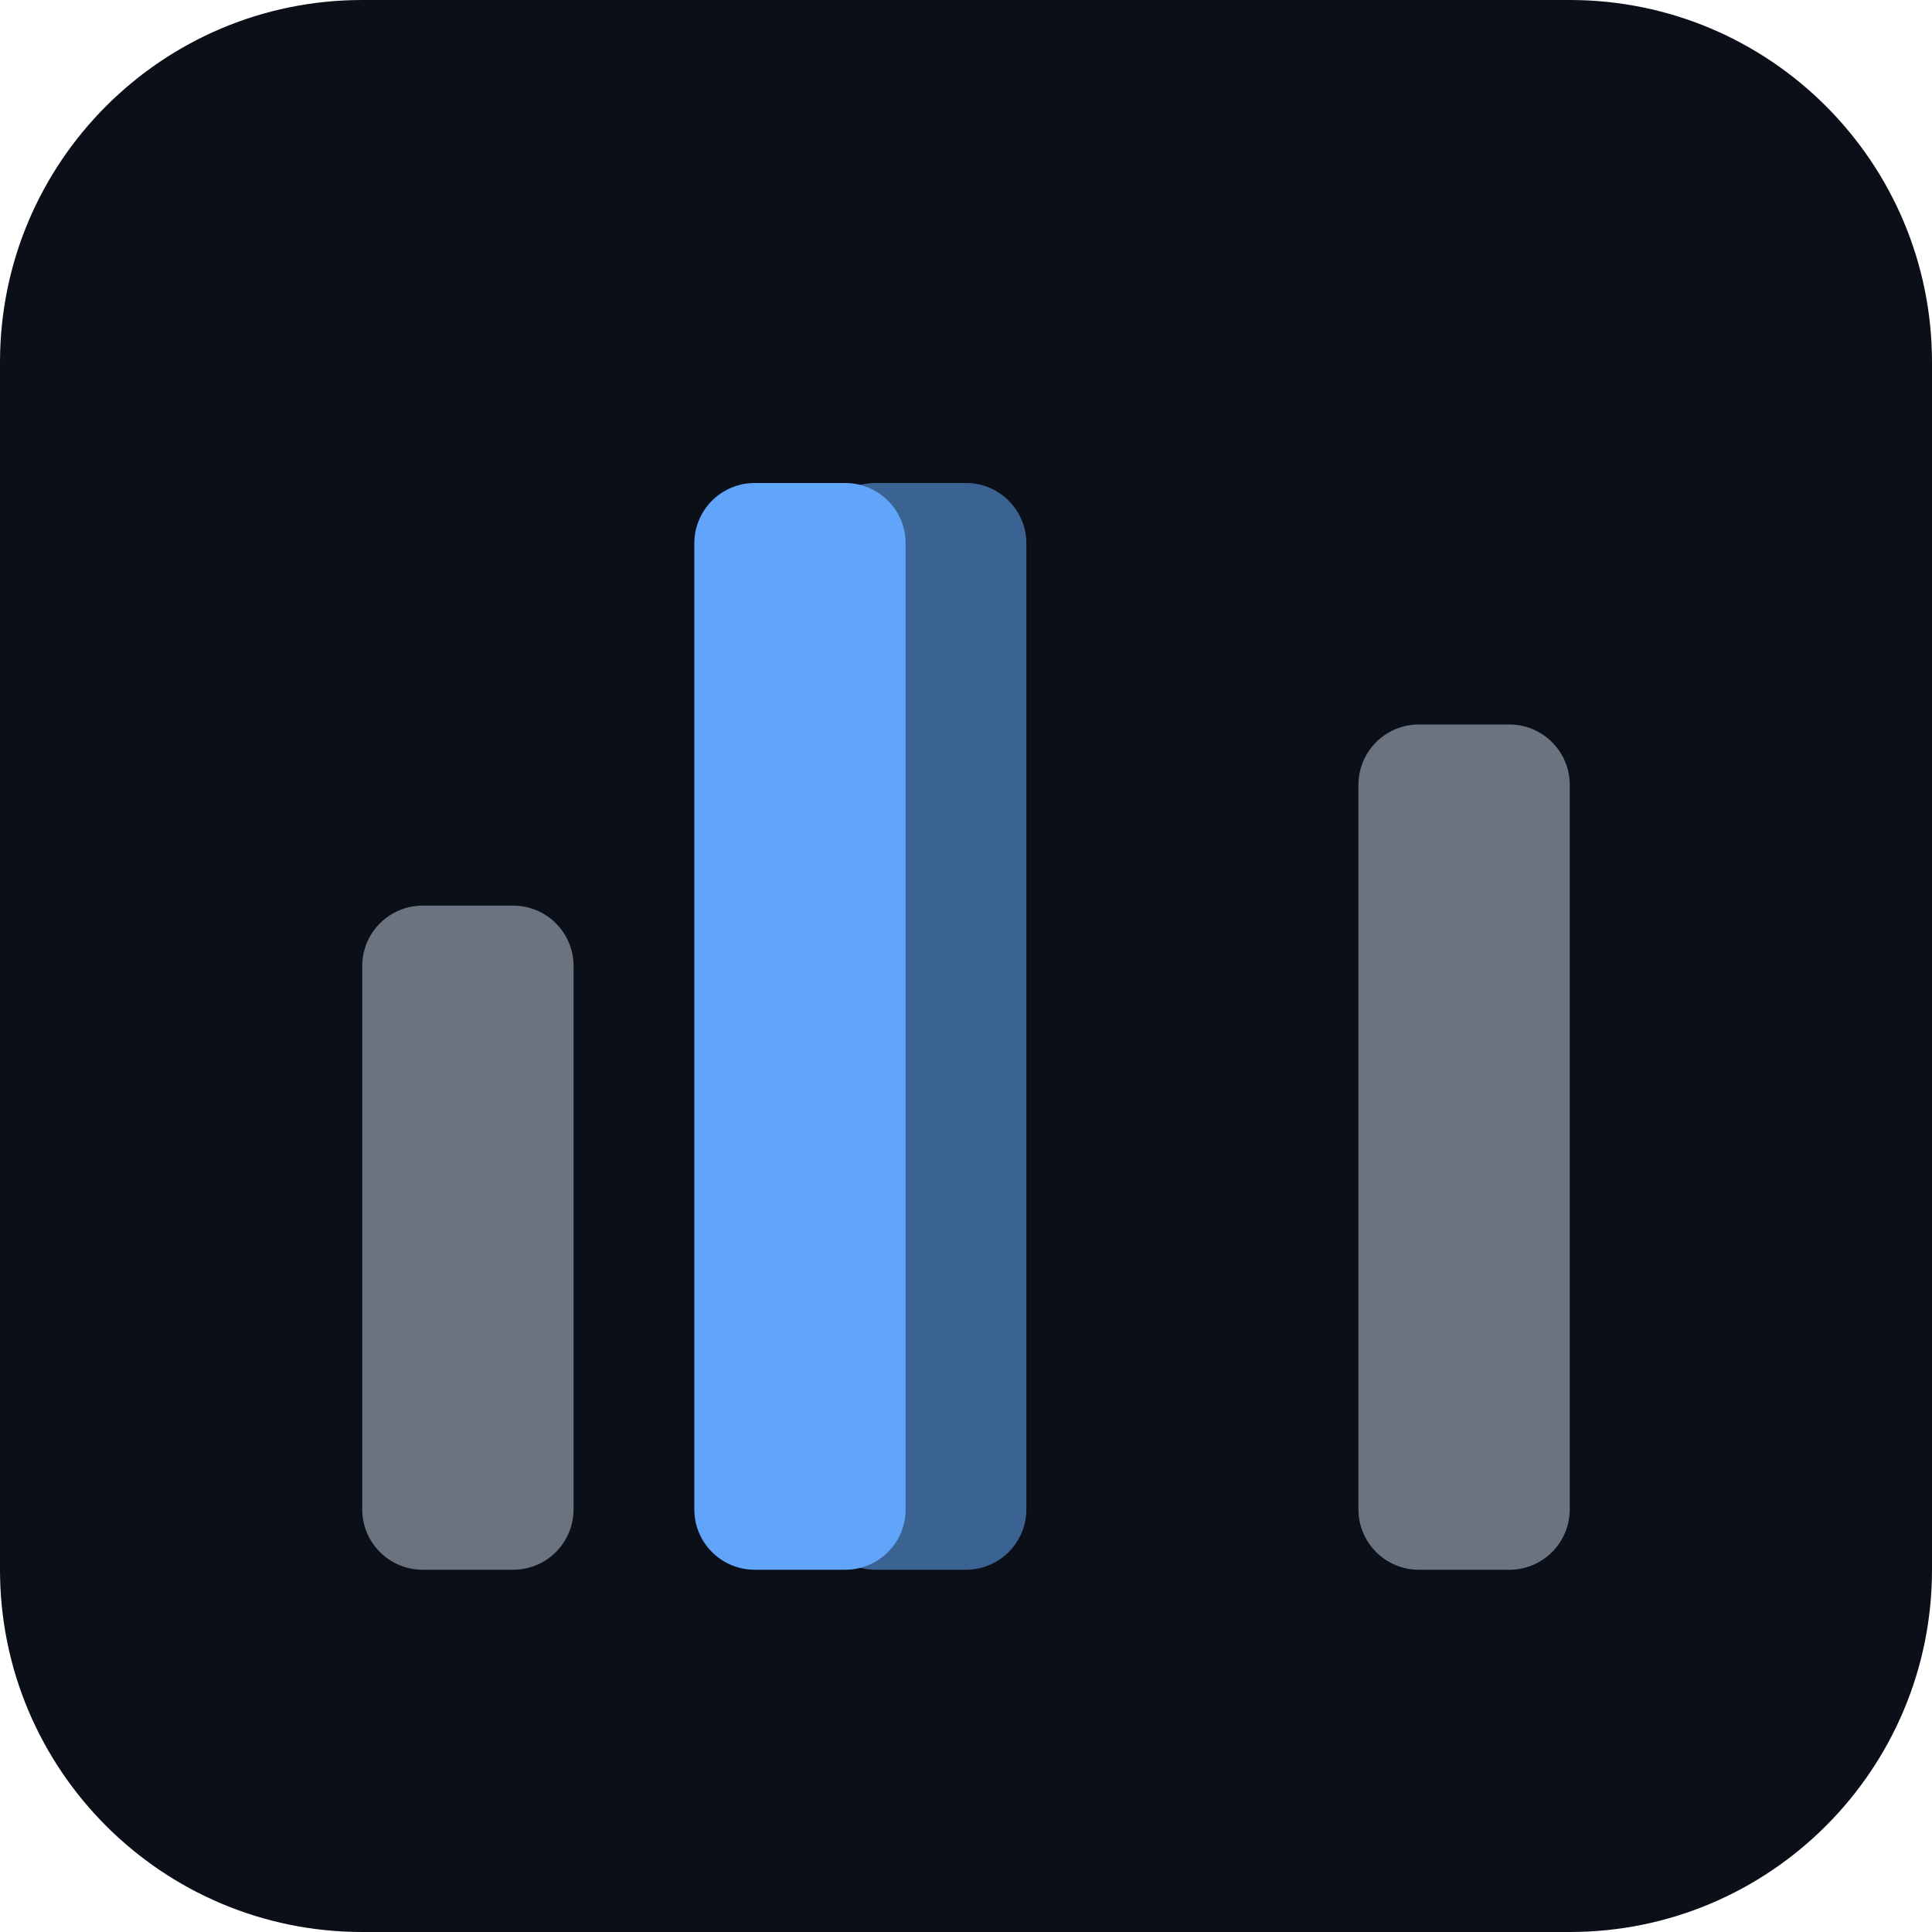
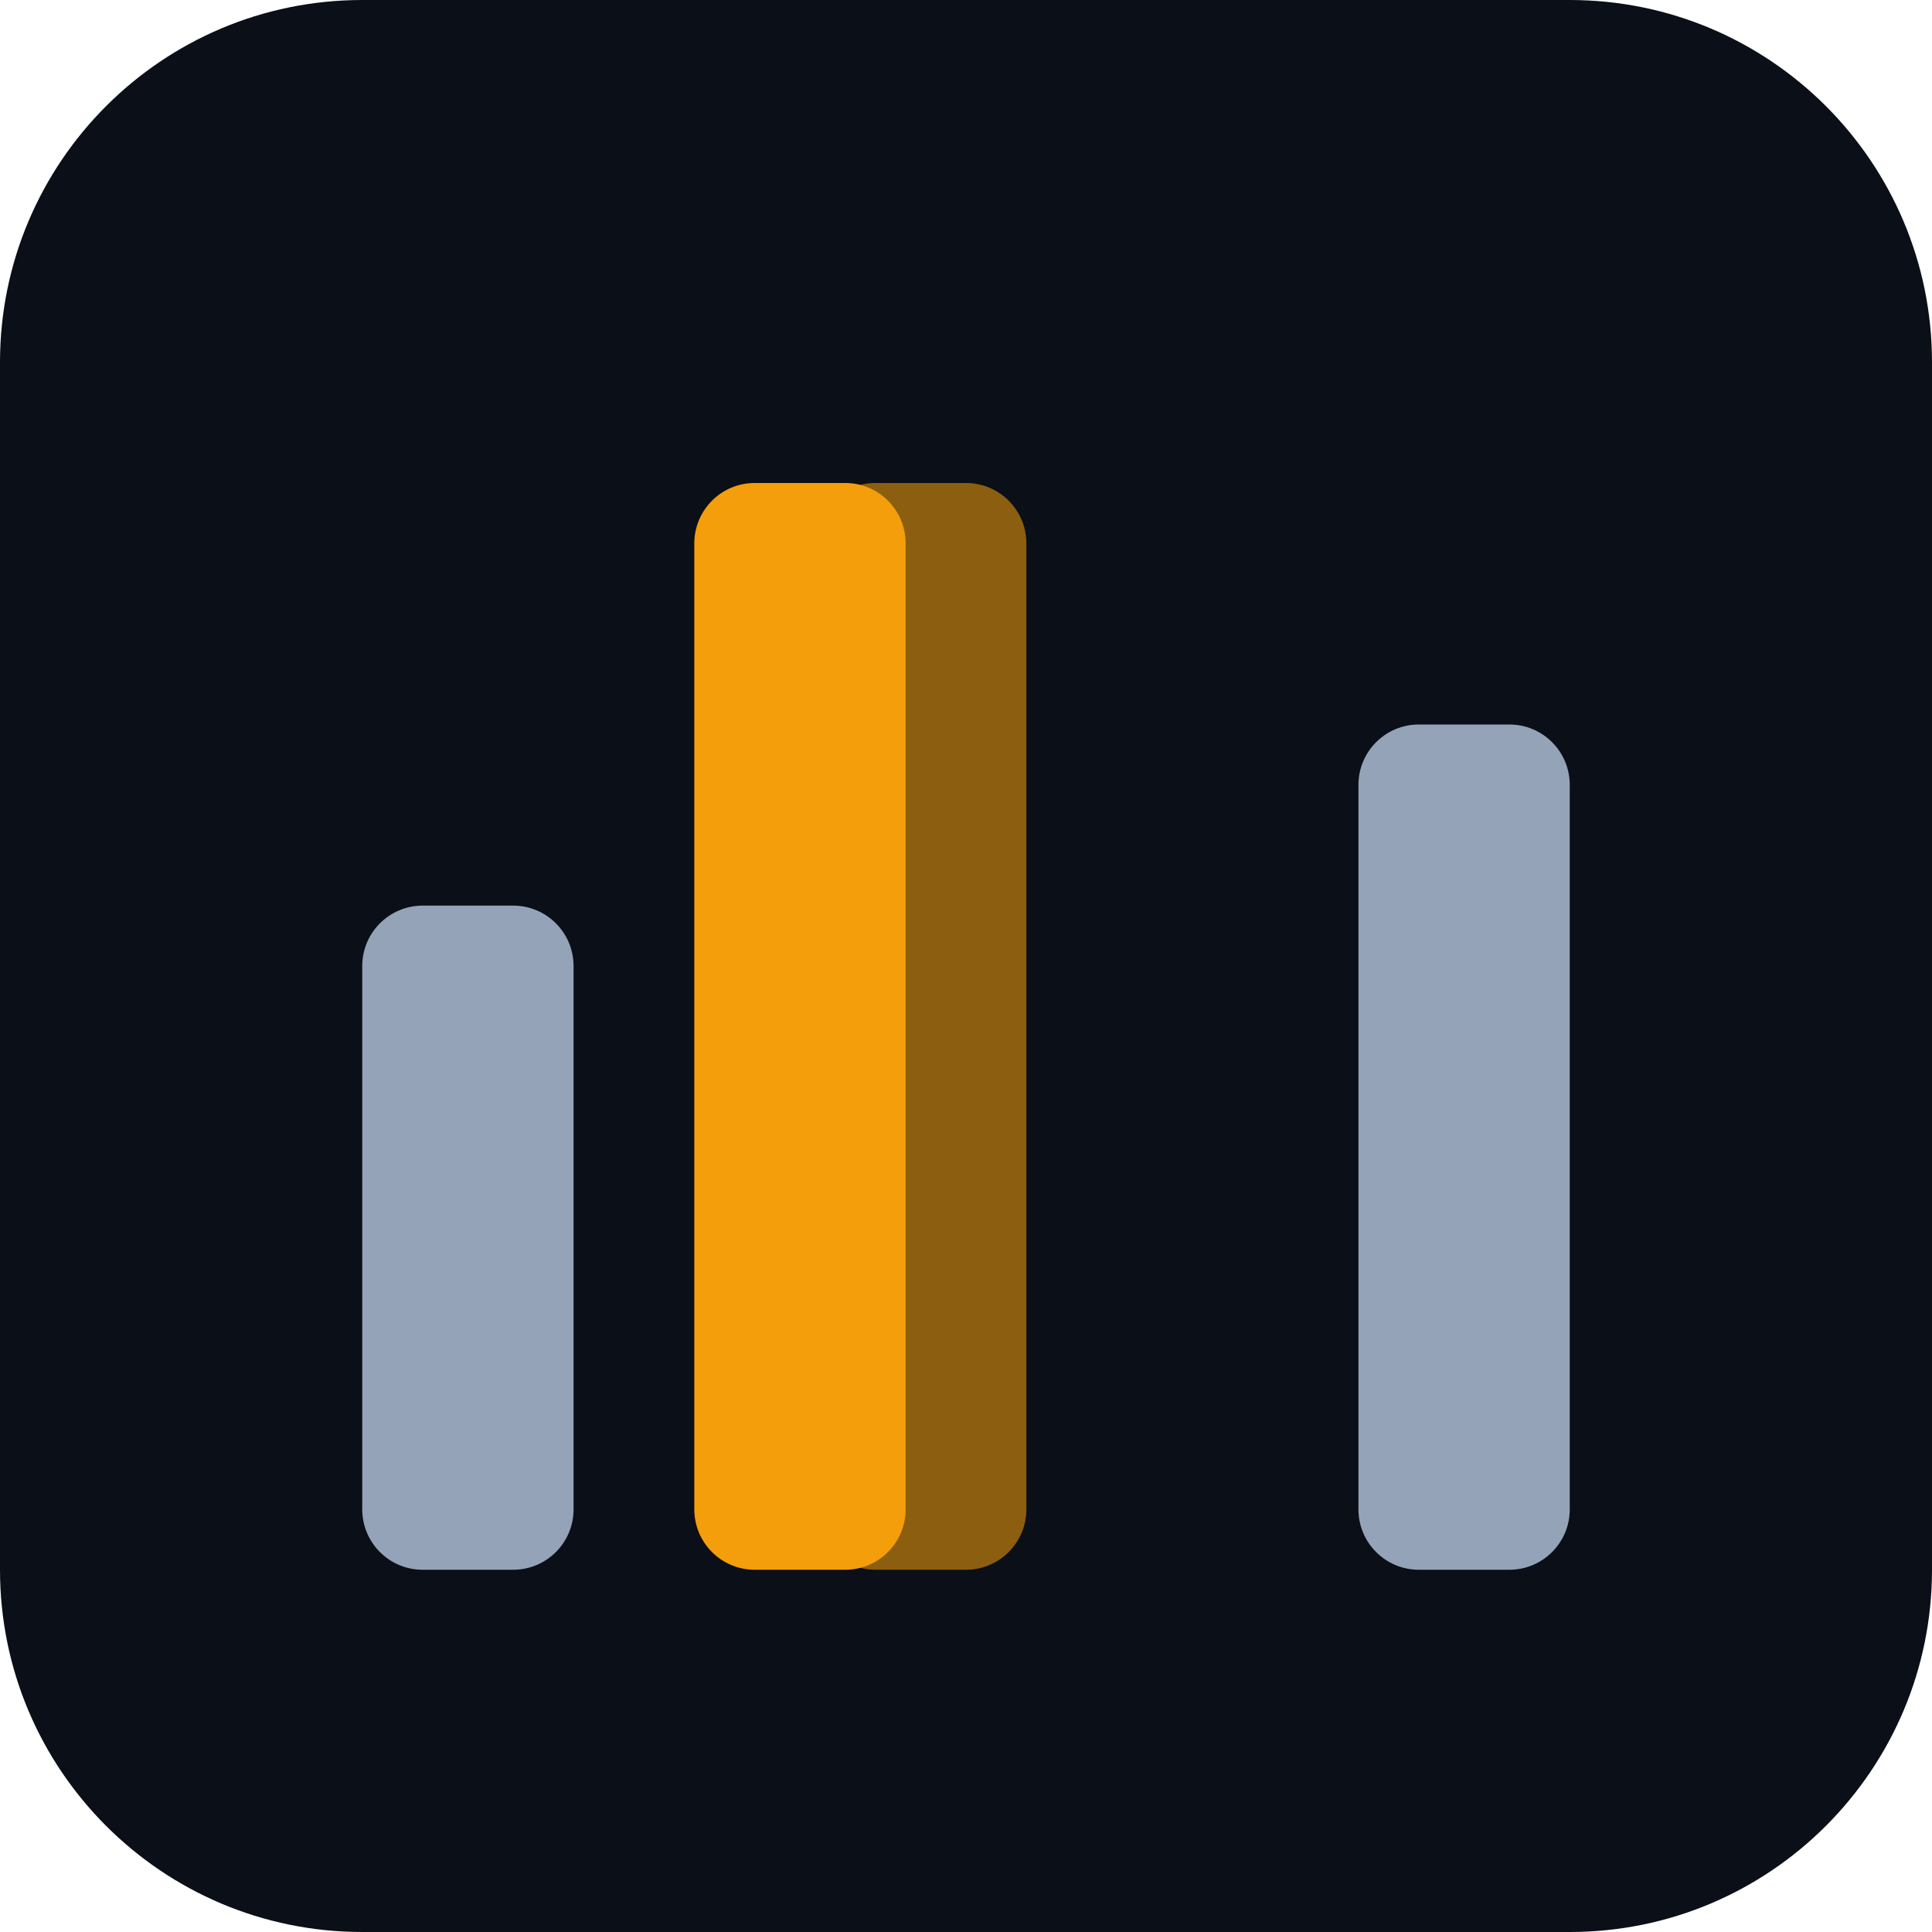
<svg xmlns="http://www.w3.org/2000/svg" viewBox="0 0 64 64">
  <rect width="64" height="64" rx="12" fill="#0b0f17" />
-   <rect x="12" y="30" width="7" height="22" rx="2" fill="#6b7280" />
-   <rect x="23" y="16" width="7" height="36" rx="2" fill="#60a5fa" />
-   <rect x="27" y="16" width="7" height="36" rx="2" fill="#60a5fa" opacity=".55" />
-   <rect x="45" y="24" width="7" height="28" rx="2" fill="#6b7280" />
+   <rect x="12" y="30" width="7" height="22" rx="2" fill="#94a3b8" />
+   <rect x="23" y="16" width="7" height="36" rx="2" fill="#f59e0b" />
+   <rect x="27" y="16" width="7" height="36" rx="2" fill="#f59e0b" opacity=".55" />
+   <rect x="45" y="24" width="7" height="28" rx="2" fill="#94a3b8" />
</svg>
